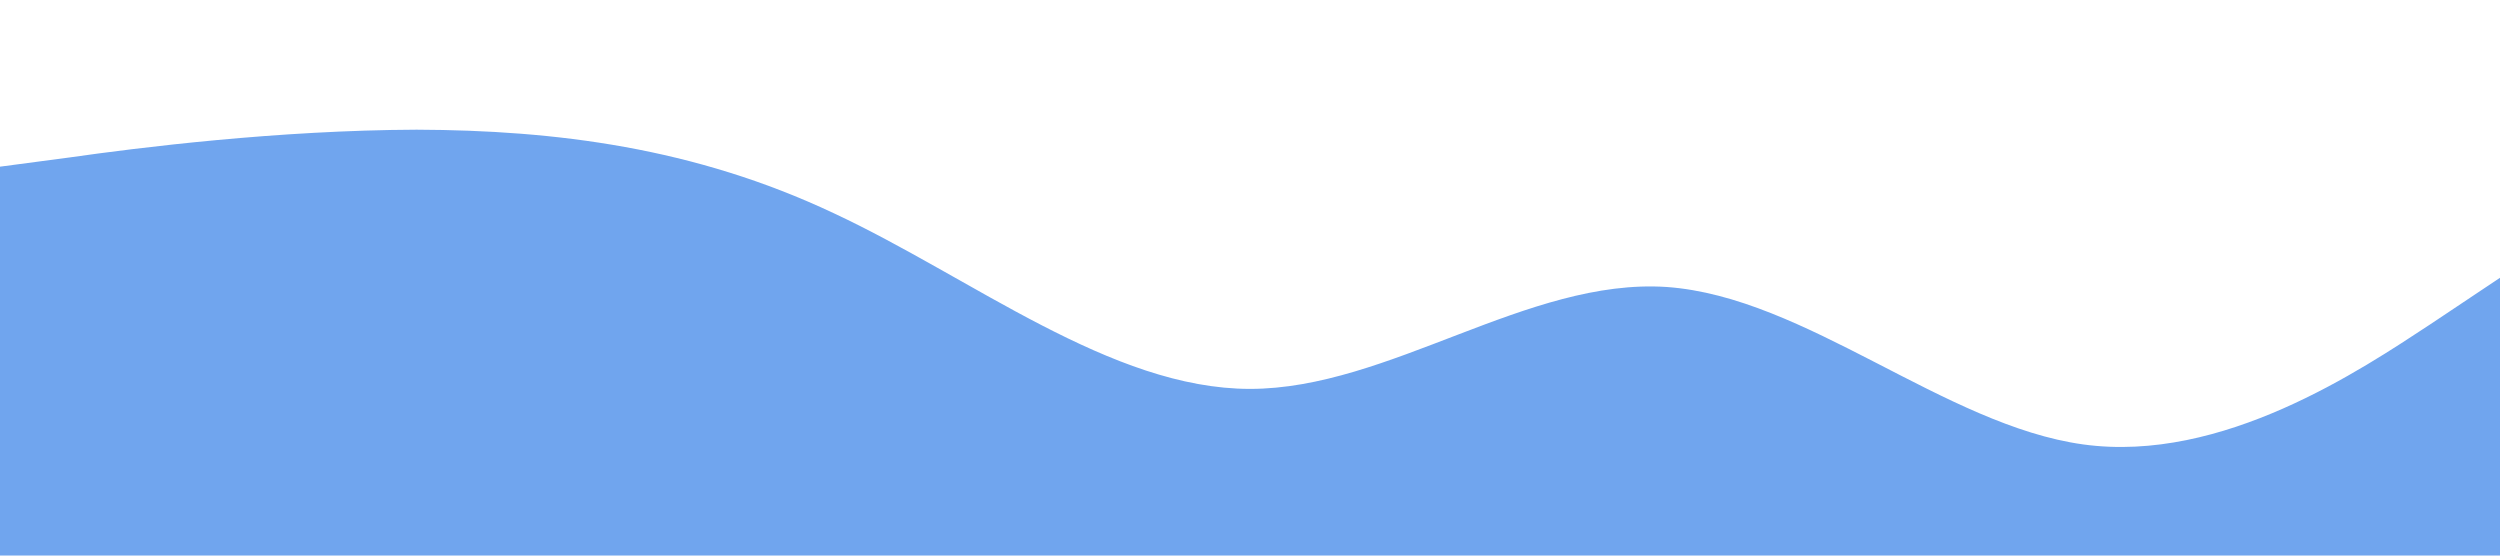
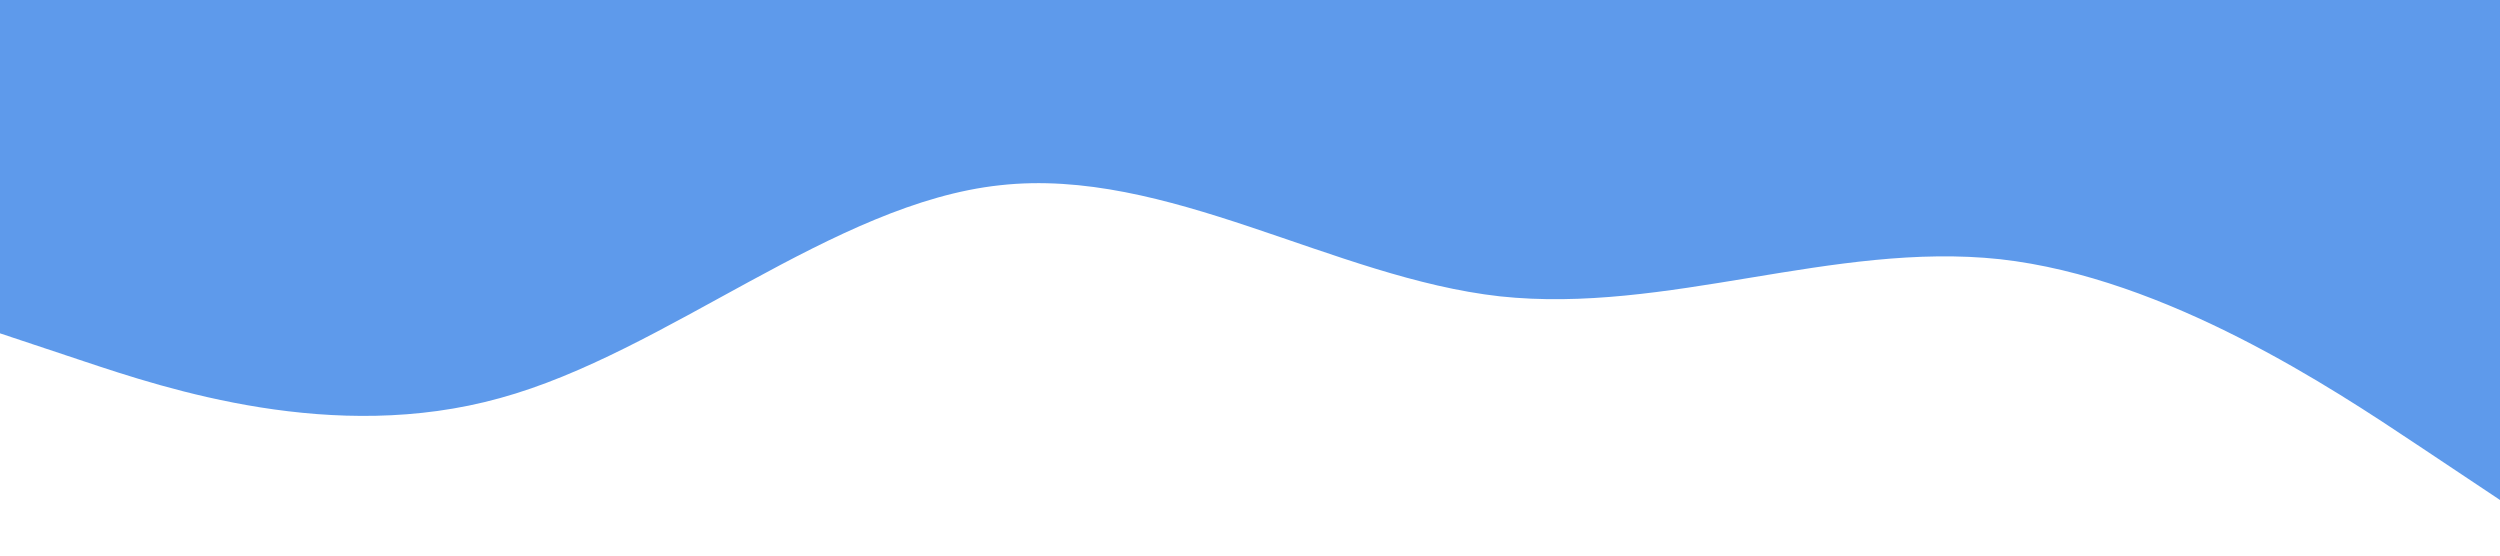
<svg xmlns="http://www.w3.org/2000/svg" viewBox="0 0 1440 320">
-   <path fill="#619CEC" fill-opacity="0.9" d="M0,96L40,90.7C80,85,160,75,240,74.7C320,75,400,85,480,122.7C560,160,640,224,720,224C800,224,880,160,960,165.3C1040,171,1120,245,1200,256C1280,267,1360,213,1400,186.7L1440,160L1440,320L1400,320C1360,320,1280,320,1200,320C1120,320,1040,320,960,320C880,320,800,320,720,320C640,320,560,320,480,320C400,320,320,320,240,320C160,320,80,320,40,320L0,320Z" />
+   <path fill="#5E9AEB" fill-opacity="1" d="M0,192L48,208C96,224,192,256,288,229.3C384,203,480,117,576,106.7C672,96,768,160,864,170.7C960,181,1056,139,1152,149.3C1248,160,1344,224,1392,256L1440,288L1440,0L1392,0C1344,0,1248,0,1152,0C1056,0,960,0,864,0C768,0,672,0,576,0C480,0,384,0,288,0C192,0,96,0,48,0L0,0Z" />
</svg>
